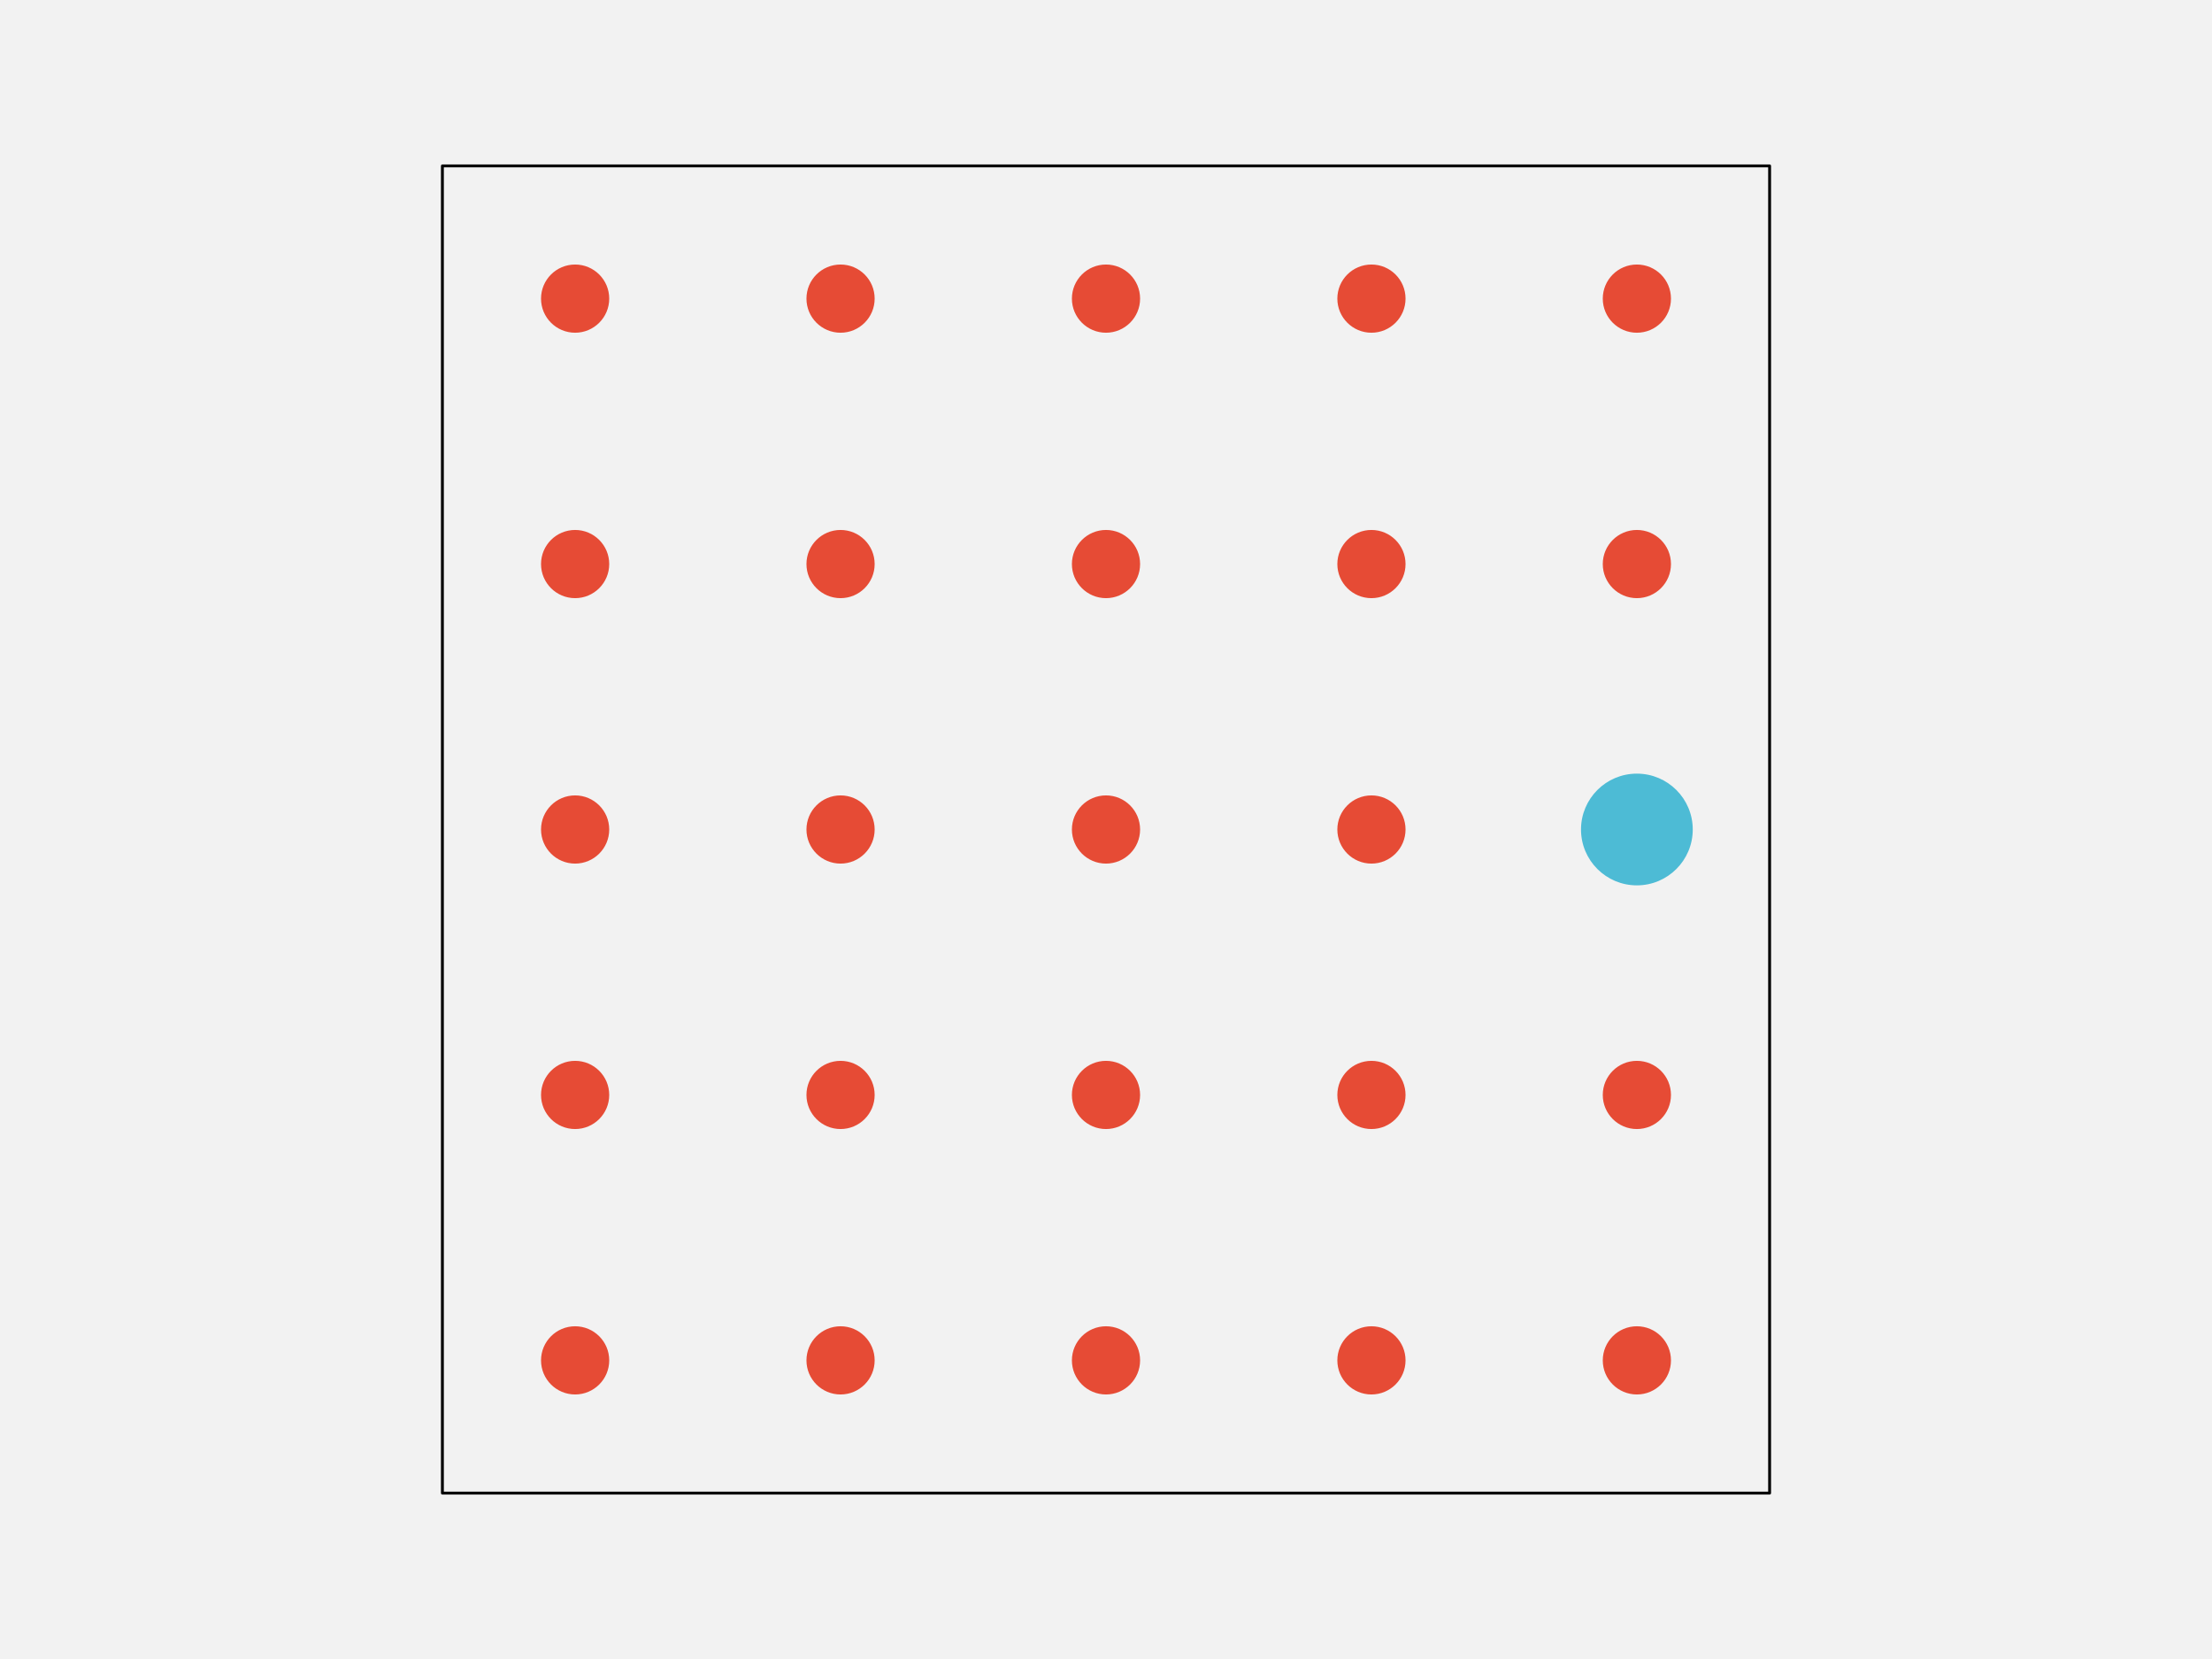
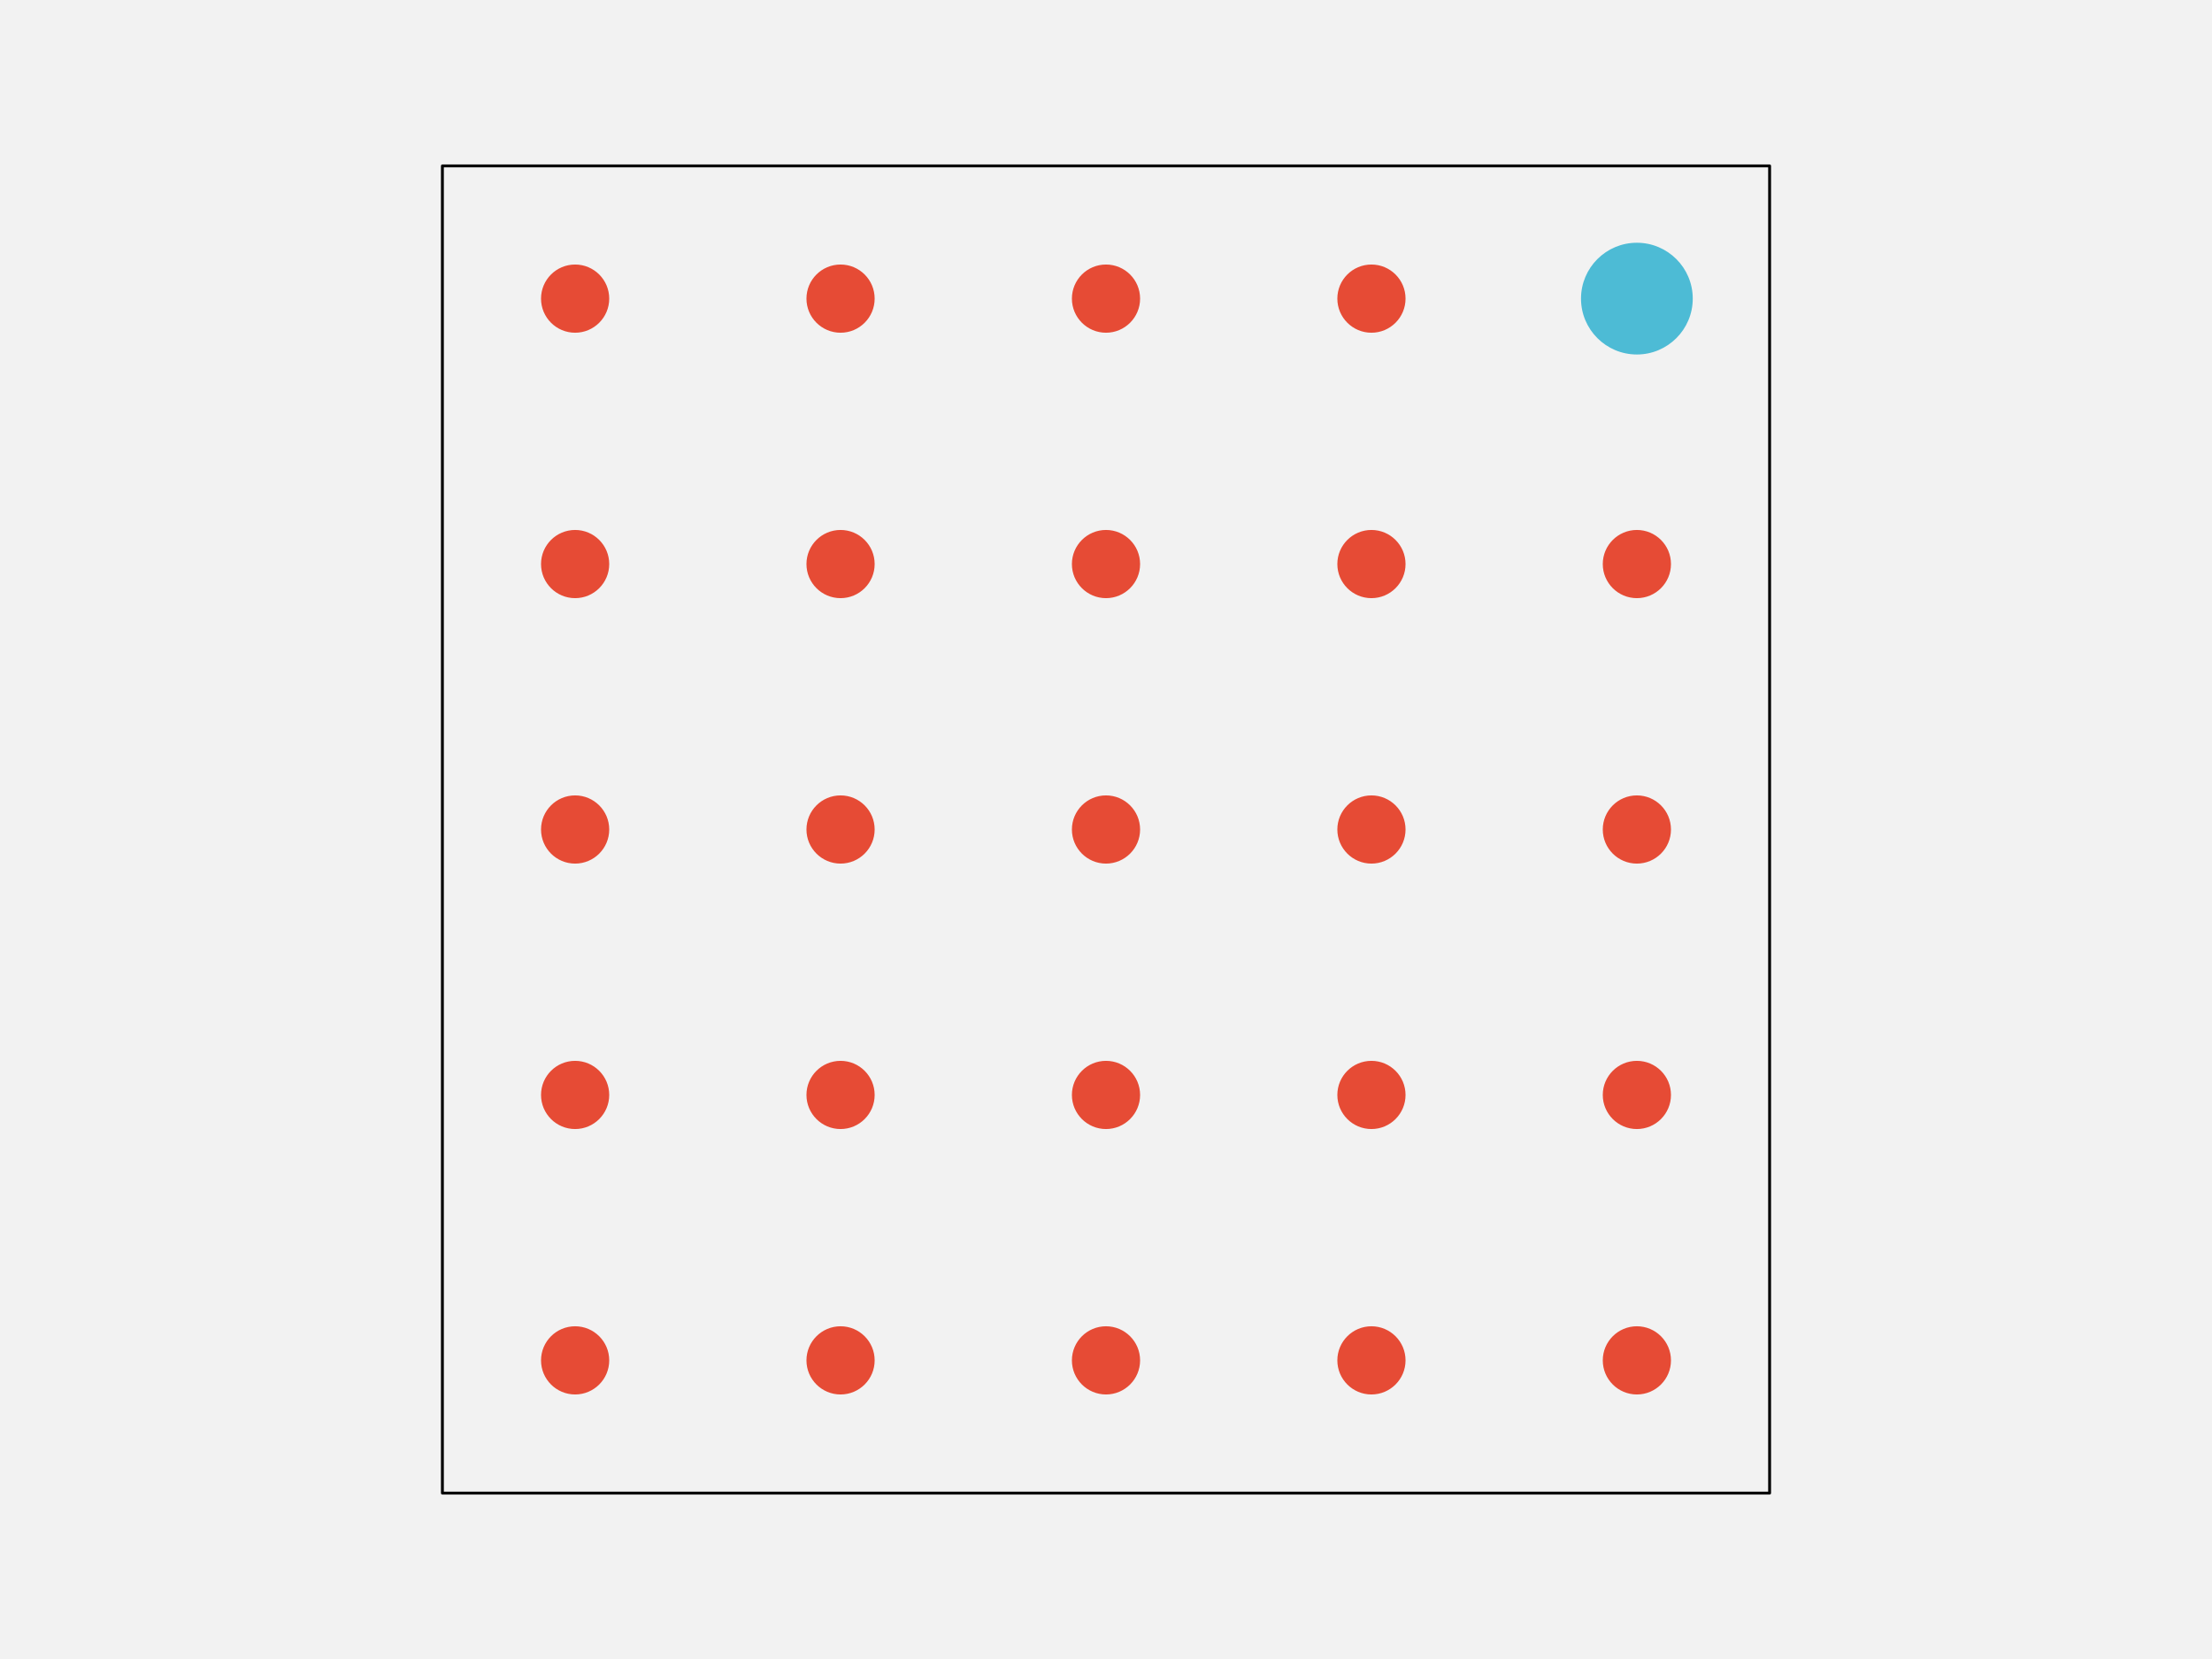
<svg xmlns="http://www.w3.org/2000/svg" width="576pt" height="432pt" viewBox="0 0 576 432" version="1.1">
  <g id="surface144">
    <rect x="0" y="0" width="576" height="432" style="fill:rgb(94.902%,94.902%,94.902%);fill-opacity:1;stroke:none;" />
    <path style="fill-rule:nonzero;fill:rgb(94.902%,94.902%,94.902%);fill-opacity:1;stroke-width:0.75;stroke-linecap:round;stroke-linejoin:round;stroke:rgb(0%,0%,0%);stroke-opacity:1;stroke-miterlimit:10;" d="M 115.199 388.801 L 460.801 388.801 L 460.801 43.199 L 115.199 43.199 Z M 115.199 388.801 " />
    <path style="fill-rule:nonzero;fill:rgb(90.196%,29.412%,20.784%);fill-opacity:1;stroke-width:0.75;stroke-linecap:round;stroke-linejoin:round;stroke:rgb(90.196%,29.412%,20.784%);stroke-opacity:1;stroke-miterlimit:10;" d="M 158.266 354.238 C 158.266 358.938 154.457 362.742 149.762 362.742 C 145.062 362.742 141.258 358.938 141.258 354.238 C 141.258 349.543 145.062 345.734 149.762 345.734 C 154.457 345.734 158.266 349.543 158.266 354.238 " />
    <path style="fill-rule:nonzero;fill:rgb(90.196%,29.412%,20.784%);fill-opacity:1;stroke-width:0.75;stroke-linecap:round;stroke-linejoin:round;stroke:rgb(90.196%,29.412%,20.784%);stroke-opacity:1;stroke-miterlimit:10;" d="M 227.383 354.238 C 227.383 358.938 223.578 362.742 218.879 362.742 C 214.184 362.742 210.375 358.938 210.375 354.238 C 210.375 349.543 214.184 345.734 218.879 345.734 C 223.578 345.734 227.383 349.543 227.383 354.238 " />
    <path style="fill-rule:nonzero;fill:rgb(90.196%,29.412%,20.784%);fill-opacity:1;stroke-width:0.75;stroke-linecap:round;stroke-linejoin:round;stroke:rgb(90.196%,29.412%,20.784%);stroke-opacity:1;stroke-miterlimit:10;" d="M 296.504 354.238 C 296.504 358.938 292.695 362.742 288 362.742 C 283.305 362.742 279.496 358.938 279.496 354.238 C 279.496 349.543 283.305 345.734 288 345.734 C 292.695 345.734 296.504 349.543 296.504 354.238 " />
    <path style="fill-rule:nonzero;fill:rgb(90.196%,29.412%,20.784%);fill-opacity:1;stroke-width:0.75;stroke-linecap:round;stroke-linejoin:round;stroke:rgb(90.196%,29.412%,20.784%);stroke-opacity:1;stroke-miterlimit:10;" d="M 365.625 354.238 C 365.625 358.938 361.816 362.742 357.121 362.742 C 352.422 362.742 348.617 358.938 348.617 354.238 C 348.617 349.543 352.422 345.734 357.121 345.734 C 361.816 345.734 365.625 349.543 365.625 354.238 " />
    <path style="fill-rule:nonzero;fill:rgb(90.196%,29.412%,20.784%);fill-opacity:1;stroke-width:0.75;stroke-linecap:round;stroke-linejoin:round;stroke:rgb(90.196%,29.412%,20.784%);stroke-opacity:1;stroke-miterlimit:10;" d="M 434.742 354.238 C 434.742 358.938 430.938 362.742 426.238 362.742 C 421.543 362.742 417.734 358.938 417.734 354.238 C 417.734 349.543 421.543 345.734 426.238 345.734 C 430.938 345.734 434.742 349.543 434.742 354.238 " />
    <path style="fill-rule:nonzero;fill:rgb(90.196%,29.412%,20.784%);fill-opacity:1;stroke-width:0.75;stroke-linecap:round;stroke-linejoin:round;stroke:rgb(90.196%,29.412%,20.784%);stroke-opacity:1;stroke-miterlimit:10;" d="M 158.266 285.121 C 158.266 289.816 154.457 293.625 149.762 293.625 C 145.062 293.625 141.258 289.816 141.258 285.121 C 141.258 280.422 145.062 276.617 149.762 276.617 C 154.457 276.617 158.266 280.422 158.266 285.121 " />
    <path style="fill-rule:nonzero;fill:rgb(90.196%,29.412%,20.784%);fill-opacity:1;stroke-width:0.75;stroke-linecap:round;stroke-linejoin:round;stroke:rgb(90.196%,29.412%,20.784%);stroke-opacity:1;stroke-miterlimit:10;" d="M 227.383 285.121 C 227.383 289.816 223.578 293.625 218.879 293.625 C 214.184 293.625 210.375 289.816 210.375 285.121 C 210.375 280.422 214.184 276.617 218.879 276.617 C 223.578 276.617 227.383 280.422 227.383 285.121 " />
    <path style="fill-rule:nonzero;fill:rgb(90.196%,29.412%,20.784%);fill-opacity:1;stroke-width:0.75;stroke-linecap:round;stroke-linejoin:round;stroke:rgb(90.196%,29.412%,20.784%);stroke-opacity:1;stroke-miterlimit:10;" d="M 296.504 285.121 C 296.504 289.816 292.695 293.625 288 293.625 C 283.305 293.625 279.496 289.816 279.496 285.121 C 279.496 280.422 283.305 276.617 288 276.617 C 292.695 276.617 296.504 280.422 296.504 285.121 " />
    <path style="fill-rule:nonzero;fill:rgb(90.196%,29.412%,20.784%);fill-opacity:1;stroke-width:0.75;stroke-linecap:round;stroke-linejoin:round;stroke:rgb(90.196%,29.412%,20.784%);stroke-opacity:1;stroke-miterlimit:10;" d="M 365.625 285.121 C 365.625 289.816 361.816 293.625 357.121 293.625 C 352.422 293.625 348.617 289.816 348.617 285.121 C 348.617 280.422 352.422 276.617 357.121 276.617 C 361.816 276.617 365.625 280.422 365.625 285.121 " />
    <path style="fill-rule:nonzero;fill:rgb(90.196%,29.412%,20.784%);fill-opacity:1;stroke-width:0.75;stroke-linecap:round;stroke-linejoin:round;stroke:rgb(90.196%,29.412%,20.784%);stroke-opacity:1;stroke-miterlimit:10;" d="M 434.742 285.121 C 434.742 289.816 430.938 293.625 426.238 293.625 C 421.543 293.625 417.734 289.816 417.734 285.121 C 417.734 280.422 421.543 276.617 426.238 276.617 C 430.938 276.617 434.742 280.422 434.742 285.121 " />
    <path style="fill-rule:nonzero;fill:rgb(90.196%,29.412%,20.784%);fill-opacity:1;stroke-width:0.75;stroke-linecap:round;stroke-linejoin:round;stroke:rgb(90.196%,29.412%,20.784%);stroke-opacity:1;stroke-miterlimit:10;" d="M 158.266 216 C 158.266 220.695 154.457 224.504 149.762 224.504 C 145.062 224.504 141.258 220.695 141.258 216 C 141.258 211.305 145.062 207.496 149.762 207.496 C 154.457 207.496 158.266 211.305 158.266 216 " />
    <path style="fill-rule:nonzero;fill:rgb(90.196%,29.412%,20.784%);fill-opacity:1;stroke-width:0.75;stroke-linecap:round;stroke-linejoin:round;stroke:rgb(90.196%,29.412%,20.784%);stroke-opacity:1;stroke-miterlimit:10;" d="M 227.383 216 C 227.383 220.695 223.578 224.504 218.879 224.504 C 214.184 224.504 210.375 220.695 210.375 216 C 210.375 211.305 214.184 207.496 218.879 207.496 C 223.578 207.496 227.383 211.305 227.383 216 " />
    <path style="fill-rule:nonzero;fill:rgb(90.196%,29.412%,20.784%);fill-opacity:1;stroke-width:0.75;stroke-linecap:round;stroke-linejoin:round;stroke:rgb(90.196%,29.412%,20.784%);stroke-opacity:1;stroke-miterlimit:10;" d="M 296.504 216 C 296.504 220.695 292.695 224.504 288 224.504 C 283.305 224.504 279.496 220.695 279.496 216 C 279.496 211.305 283.305 207.496 288 207.496 C 292.695 207.496 296.504 211.305 296.504 216 " />
    <path style="fill-rule:nonzero;fill:rgb(90.196%,29.412%,20.784%);fill-opacity:1;stroke-width:0.75;stroke-linecap:round;stroke-linejoin:round;stroke:rgb(90.196%,29.412%,20.784%);stroke-opacity:1;stroke-miterlimit:10;" d="M 365.625 216 C 365.625 220.695 361.816 224.504 357.121 224.504 C 352.422 224.504 348.617 220.695 348.617 216 C 348.617 211.305 352.422 207.496 357.121 207.496 C 361.816 207.496 365.625 211.305 365.625 216 " />
-     <path style="fill-rule:nonzero;fill:rgb(30.196%,73.333%,83.529%);fill-opacity:1;stroke-width:0.75;stroke-linecap:round;stroke-linejoin:round;stroke:rgb(30.196%,73.333%,83.529%);stroke-opacity:1;stroke-miterlimit:10;" d="M 440.414 216 C 440.414 223.828 434.066 230.172 426.238 230.172 C 418.414 230.172 412.066 223.828 412.066 216 C 412.066 208.172 418.414 201.828 426.238 201.828 C 434.066 201.828 440.414 208.172 440.414 216 " />
+     <path style="fill-rule:nonzero;fill:rgb(90.196%,29.412%,20.784%);fill-opacity:1;stroke-width:0.75;stroke-linecap:round;stroke-linejoin:round;stroke:rgb(90.196%,29.412%,20.784%);stroke-opacity:1;stroke-miterlimit:10;" d="M 434.742 216 C 434.742 220.695 430.938 224.504 426.238 224.504 C 421.543 224.504 417.734 220.695 417.734 216 C 417.734 211.305 421.543 207.496 426.238 207.496 C 430.938 207.496 434.742 211.305 434.742 216 " />
    <path style="fill-rule:nonzero;fill:rgb(90.196%,29.412%,20.784%);fill-opacity:1;stroke-width:0.75;stroke-linecap:round;stroke-linejoin:round;stroke:rgb(90.196%,29.412%,20.784%);stroke-opacity:1;stroke-miterlimit:10;" d="M 158.266 146.879 C 158.266 151.578 154.457 155.383 149.762 155.383 C 145.062 155.383 141.258 151.578 141.258 146.879 C 141.258 142.184 145.062 138.375 149.762 138.375 C 154.457 138.375 158.266 142.184 158.266 146.879 " />
    <path style="fill-rule:nonzero;fill:rgb(90.196%,29.412%,20.784%);fill-opacity:1;stroke-width:0.75;stroke-linecap:round;stroke-linejoin:round;stroke:rgb(90.196%,29.412%,20.784%);stroke-opacity:1;stroke-miterlimit:10;" d="M 227.383 146.879 C 227.383 151.578 223.578 155.383 218.879 155.383 C 214.184 155.383 210.375 151.578 210.375 146.879 C 210.375 142.184 214.184 138.375 218.879 138.375 C 223.578 138.375 227.383 142.184 227.383 146.879 " />
    <path style="fill-rule:nonzero;fill:rgb(90.196%,29.412%,20.784%);fill-opacity:1;stroke-width:0.75;stroke-linecap:round;stroke-linejoin:round;stroke:rgb(90.196%,29.412%,20.784%);stroke-opacity:1;stroke-miterlimit:10;" d="M 296.504 146.879 C 296.504 151.578 292.695 155.383 288 155.383 C 283.305 155.383 279.496 151.578 279.496 146.879 C 279.496 142.184 283.305 138.375 288 138.375 C 292.695 138.375 296.504 142.184 296.504 146.879 " />
    <path style="fill-rule:nonzero;fill:rgb(90.196%,29.412%,20.784%);fill-opacity:1;stroke-width:0.75;stroke-linecap:round;stroke-linejoin:round;stroke:rgb(90.196%,29.412%,20.784%);stroke-opacity:1;stroke-miterlimit:10;" d="M 365.625 146.879 C 365.625 151.578 361.816 155.383 357.121 155.383 C 352.422 155.383 348.617 151.578 348.617 146.879 C 348.617 142.184 352.422 138.375 357.121 138.375 C 361.816 138.375 365.625 142.184 365.625 146.879 " />
    <path style="fill-rule:nonzero;fill:rgb(90.196%,29.412%,20.784%);fill-opacity:1;stroke-width:0.75;stroke-linecap:round;stroke-linejoin:round;stroke:rgb(90.196%,29.412%,20.784%);stroke-opacity:1;stroke-miterlimit:10;" d="M 434.742 146.879 C 434.742 151.578 430.938 155.383 426.238 155.383 C 421.543 155.383 417.734 151.578 417.734 146.879 C 417.734 142.184 421.543 138.375 426.238 138.375 C 430.938 138.375 434.742 142.184 434.742 146.879 " />
    <path style="fill-rule:nonzero;fill:rgb(90.196%,29.412%,20.784%);fill-opacity:1;stroke-width:0.75;stroke-linecap:round;stroke-linejoin:round;stroke:rgb(90.196%,29.412%,20.784%);stroke-opacity:1;stroke-miterlimit:10;" d="M 158.266 77.762 C 158.266 82.457 154.457 86.266 149.762 86.266 C 145.062 86.266 141.258 82.457 141.258 77.762 C 141.258 73.062 145.062 69.258 149.762 69.258 C 154.457 69.258 158.266 73.062 158.266 77.762 " />
    <path style="fill-rule:nonzero;fill:rgb(90.196%,29.412%,20.784%);fill-opacity:1;stroke-width:0.75;stroke-linecap:round;stroke-linejoin:round;stroke:rgb(90.196%,29.412%,20.784%);stroke-opacity:1;stroke-miterlimit:10;" d="M 227.383 77.762 C 227.383 82.457 223.578 86.266 218.879 86.266 C 214.184 86.266 210.375 82.457 210.375 77.762 C 210.375 73.062 214.184 69.258 218.879 69.258 C 223.578 69.258 227.383 73.062 227.383 77.762 " />
    <path style="fill-rule:nonzero;fill:rgb(90.196%,29.412%,20.784%);fill-opacity:1;stroke-width:0.75;stroke-linecap:round;stroke-linejoin:round;stroke:rgb(90.196%,29.412%,20.784%);stroke-opacity:1;stroke-miterlimit:10;" d="M 296.504 77.762 C 296.504 82.457 292.695 86.266 288 86.266 C 283.305 86.266 279.496 82.457 279.496 77.762 C 279.496 73.062 283.305 69.258 288 69.258 C 292.695 69.258 296.504 73.062 296.504 77.762 " />
    <path style="fill-rule:nonzero;fill:rgb(90.196%,29.412%,20.784%);fill-opacity:1;stroke-width:0.75;stroke-linecap:round;stroke-linejoin:round;stroke:rgb(90.196%,29.412%,20.784%);stroke-opacity:1;stroke-miterlimit:10;" d="M 365.625 77.762 C 365.625 82.457 361.816 86.266 357.121 86.266 C 352.422 86.266 348.617 82.457 348.617 77.762 C 348.617 73.062 352.422 69.258 357.121 69.258 C 361.816 69.258 365.625 73.062 365.625 77.762 " />
-     <path style="fill-rule:nonzero;fill:rgb(90.196%,29.412%,20.784%);fill-opacity:1;stroke-width:0.75;stroke-linecap:round;stroke-linejoin:round;stroke:rgb(90.196%,29.412%,20.784%);stroke-opacity:1;stroke-miterlimit:10;" d="M 434.742 77.762 C 434.742 82.457 430.938 86.266 426.238 86.266 C 421.543 86.266 417.734 82.457 417.734 77.762 C 417.734 73.062 421.543 69.258 426.238 69.258 C 430.938 69.258 434.742 73.062 434.742 77.762 " />
+     <path style="fill-rule:nonzero;fill:rgb(30.196%,73.333%,83.529%);fill-opacity:1;stroke-width:0.75;stroke-linecap:round;stroke-linejoin:round;stroke:rgb(30.196%,73.333%,83.529%);stroke-opacity:1;stroke-miterlimit:10;" d="M 440.414 77.762 C 440.414 85.586 434.066 91.934 426.238 91.934 C 418.414 91.934 412.066 85.586 412.066 77.762 C 412.066 69.934 418.414 63.586 426.238 63.586 C 434.066 63.586 440.414 69.934 440.414 77.762 " />
  </g>
</svg>
